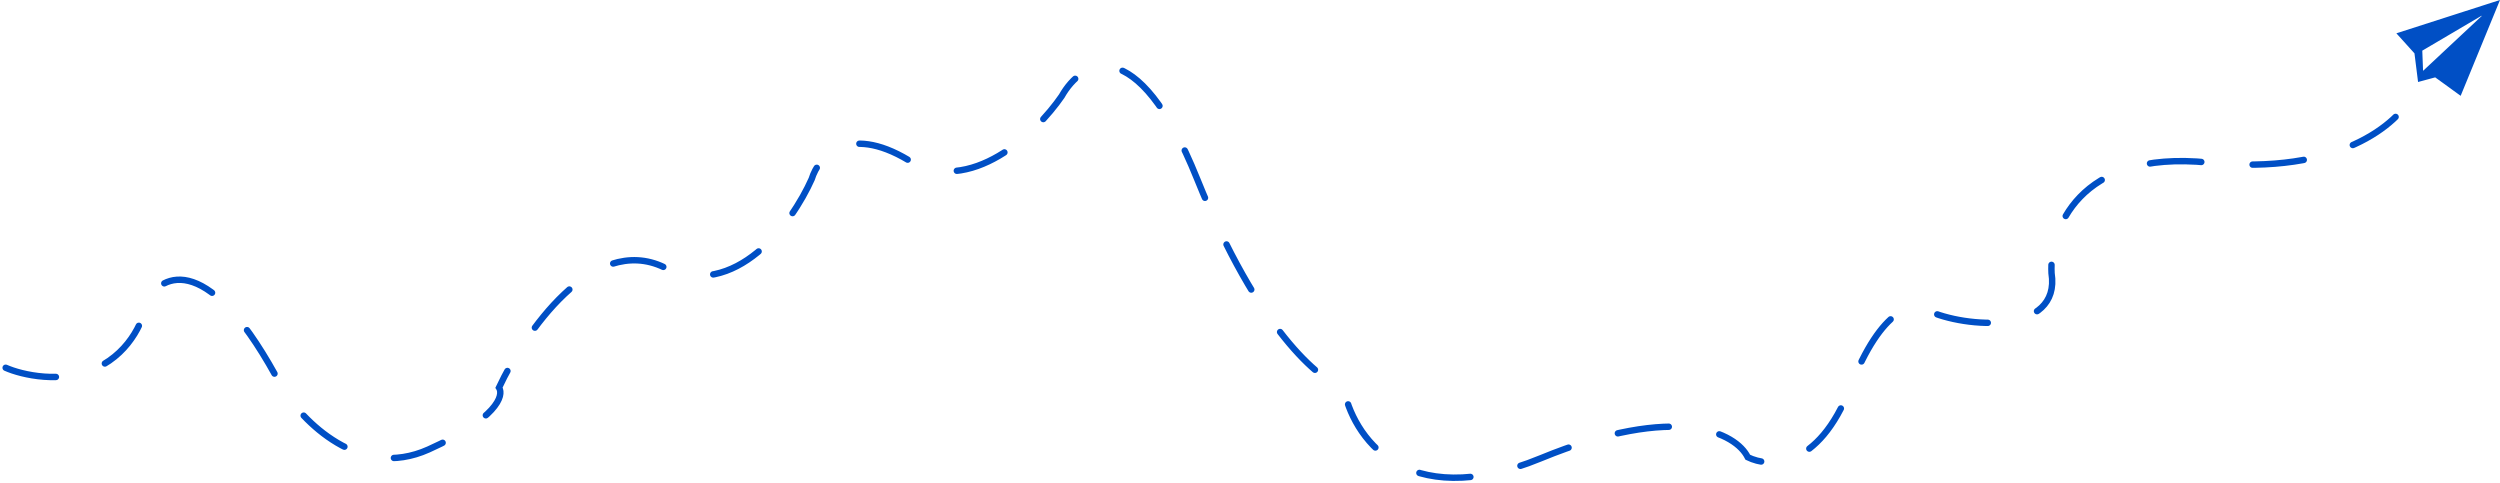
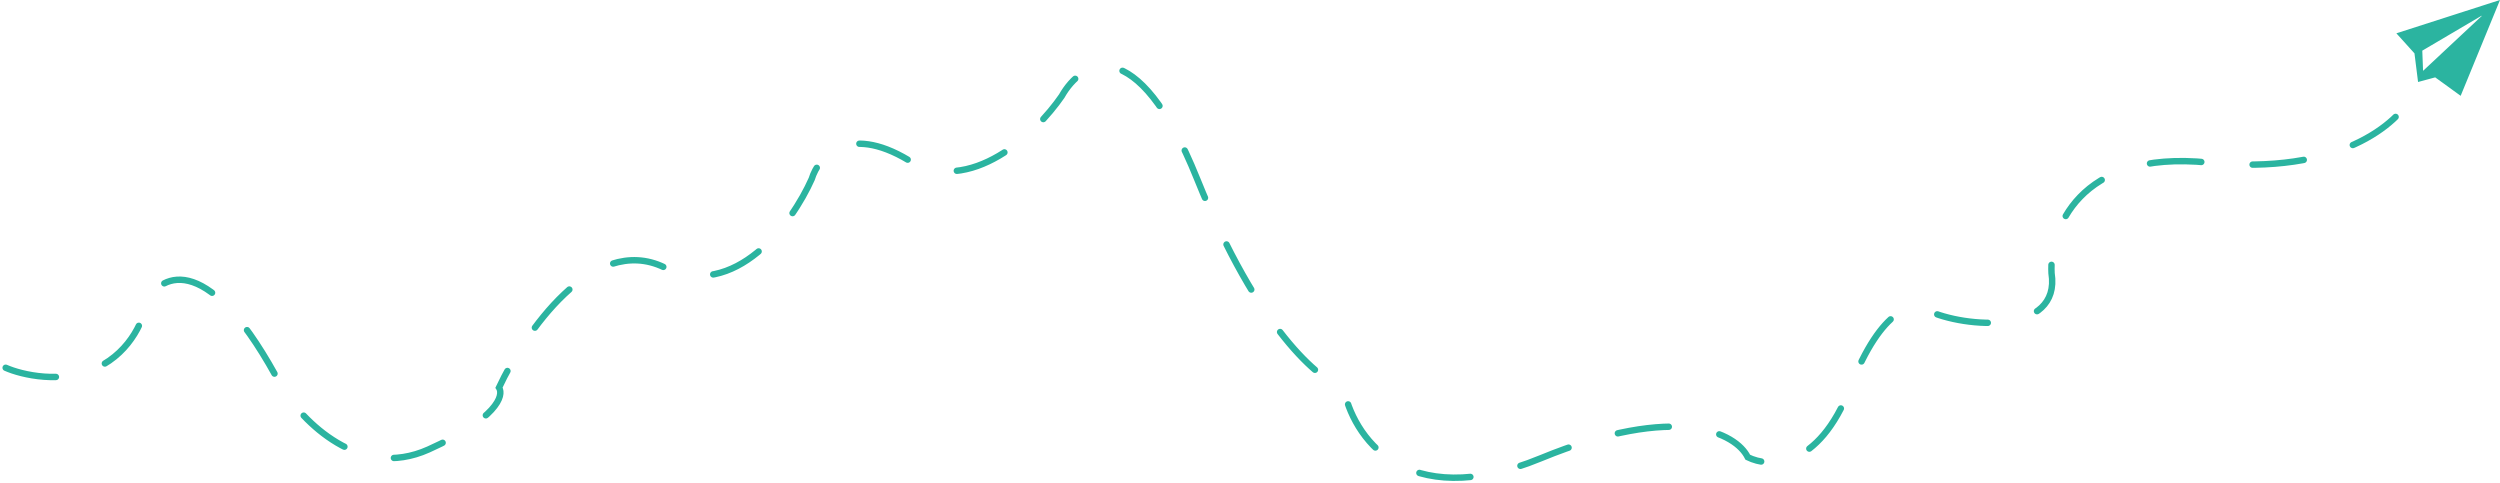
<svg xmlns="http://www.w3.org/2000/svg" width="778" height="150" viewBox="0 0 778 150" fill="none">
-   <path d="M1.765 114.447C6.677 116.623 19.242 119.669 30.208 114.447C41.174 109.224 45.058 98.527 45.629 93.831C50.312 84.898 65.299 77.751 87.779 120.631C94.062 131.054 111.973 149.493 133.357 139.873C154.741 130.252 156.888 123.037 155.289 120.631C163.171 103.681 184.486 72.459 206.692 83.179C228.898 93.9 246.558 69.321 252.612 55.692C254.669 48.935 263.578 38.306 282.769 49.851C301.959 61.396 322.521 41.375 330.403 29.922C336.571 18.927 353.637 8.689 372.553 55.692C391.47 102.696 410.82 118.57 418.131 120.631C420.758 135.291 436.704 160.213 479.472 142.621C522.239 125.029 540.356 134.948 543.897 142.278C550.523 145.599 565.898 146.195 575.767 120.631C585.637 95.068 595.872 93.945 599.755 96.579C611.521 102.193 641.454 104.246 638.438 85.005C637.75 71.812 646.56 46.46 687.307 50.59C728.054 54.72 746.5 38.315 750.63 29.597" stroke="#004FC5" stroke-width="2" stroke-linecap="round" stroke-dasharray="16 16" />
-   <path d="M757.703 23.593L757.933 23.531L758.127 23.671L765.536 29.043L777.129 0.805L746.64 10.606L751.754 16.267L751.86 16.384L751.879 16.54L752.924 24.886L757.703 23.593ZM772.383 4.243L772.979 5.039L754.4 22.41L753.601 23.157L753.559 22.064L753.315 15.785L753.303 15.486L753.561 15.335L772.383 4.243Z" fill="#004FC5" stroke="#004FC5" />
+   <path d="M1.765 114.447C6.677 116.623 19.242 119.669 30.208 114.447C41.174 109.224 45.058 98.527 45.629 93.831C50.312 84.898 65.299 77.751 87.779 120.631C94.062 131.054 111.973 149.493 133.357 139.873C154.741 130.252 156.888 123.037 155.289 120.631C163.171 103.681 184.486 72.459 206.692 83.179C228.898 93.9 246.558 69.321 252.612 55.692C254.669 48.935 263.578 38.306 282.769 49.851C301.959 61.396 322.521 41.375 330.403 29.922C336.571 18.927 353.637 8.689 372.553 55.692C391.47 102.696 410.82 118.57 418.131 120.631C420.758 135.291 436.704 160.213 479.472 142.621C522.239 125.029 540.356 134.948 543.897 142.278C550.523 145.599 565.898 146.195 575.767 120.631C585.637 95.068 595.872 93.945 599.755 96.579C611.521 102.193 641.454 104.246 638.438 85.005C637.75 71.812 646.56 46.46 687.307 50.59C728.054 54.72 746.5 38.315 750.63 29.597" stroke="#2BB4A0" stroke-width="2" stroke-linecap="round" stroke-dasharray="16 16" />
+   <path d="M757.703 23.593L757.933 23.531L758.127 23.671L765.536 29.043L777.129 0.805L746.64 10.606L751.754 16.267L751.86 16.384L751.879 16.54L752.924 24.886L757.703 23.593ZM772.383 4.243L772.979 5.039L754.4 22.41L753.601 23.157L753.559 22.064L753.315 15.785L753.303 15.486L753.561 15.335L772.383 4.243Z" fill="#2BB4A0" stroke="#2BB4A0" />
</svg>
